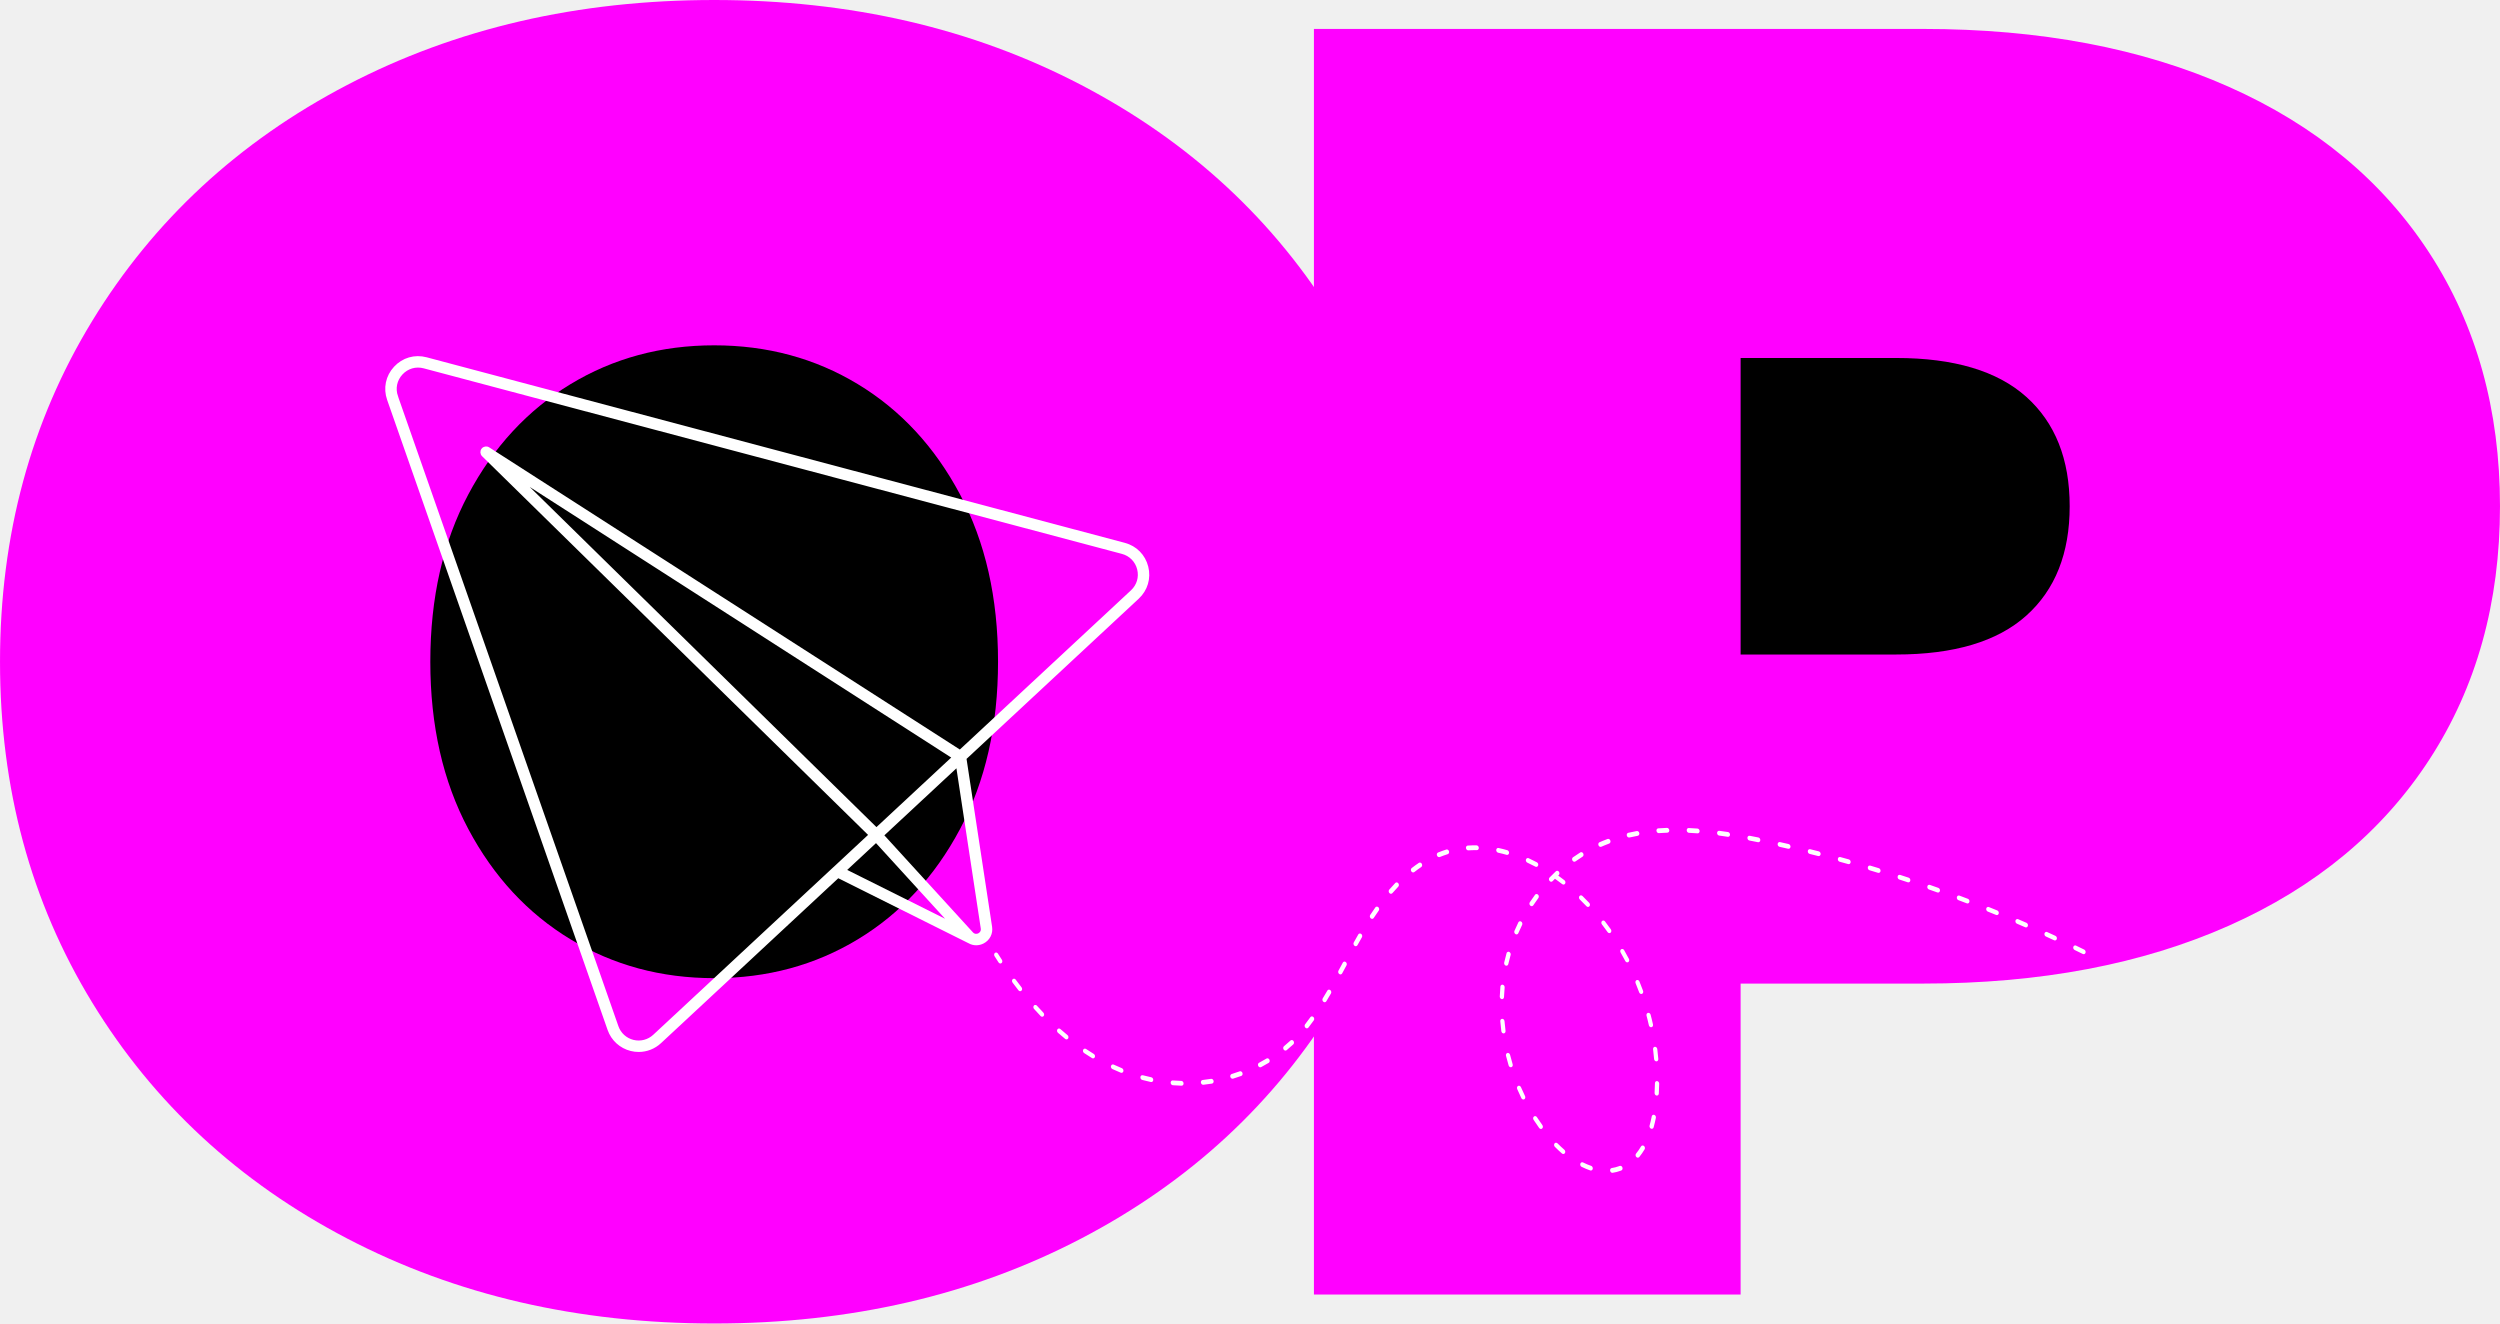
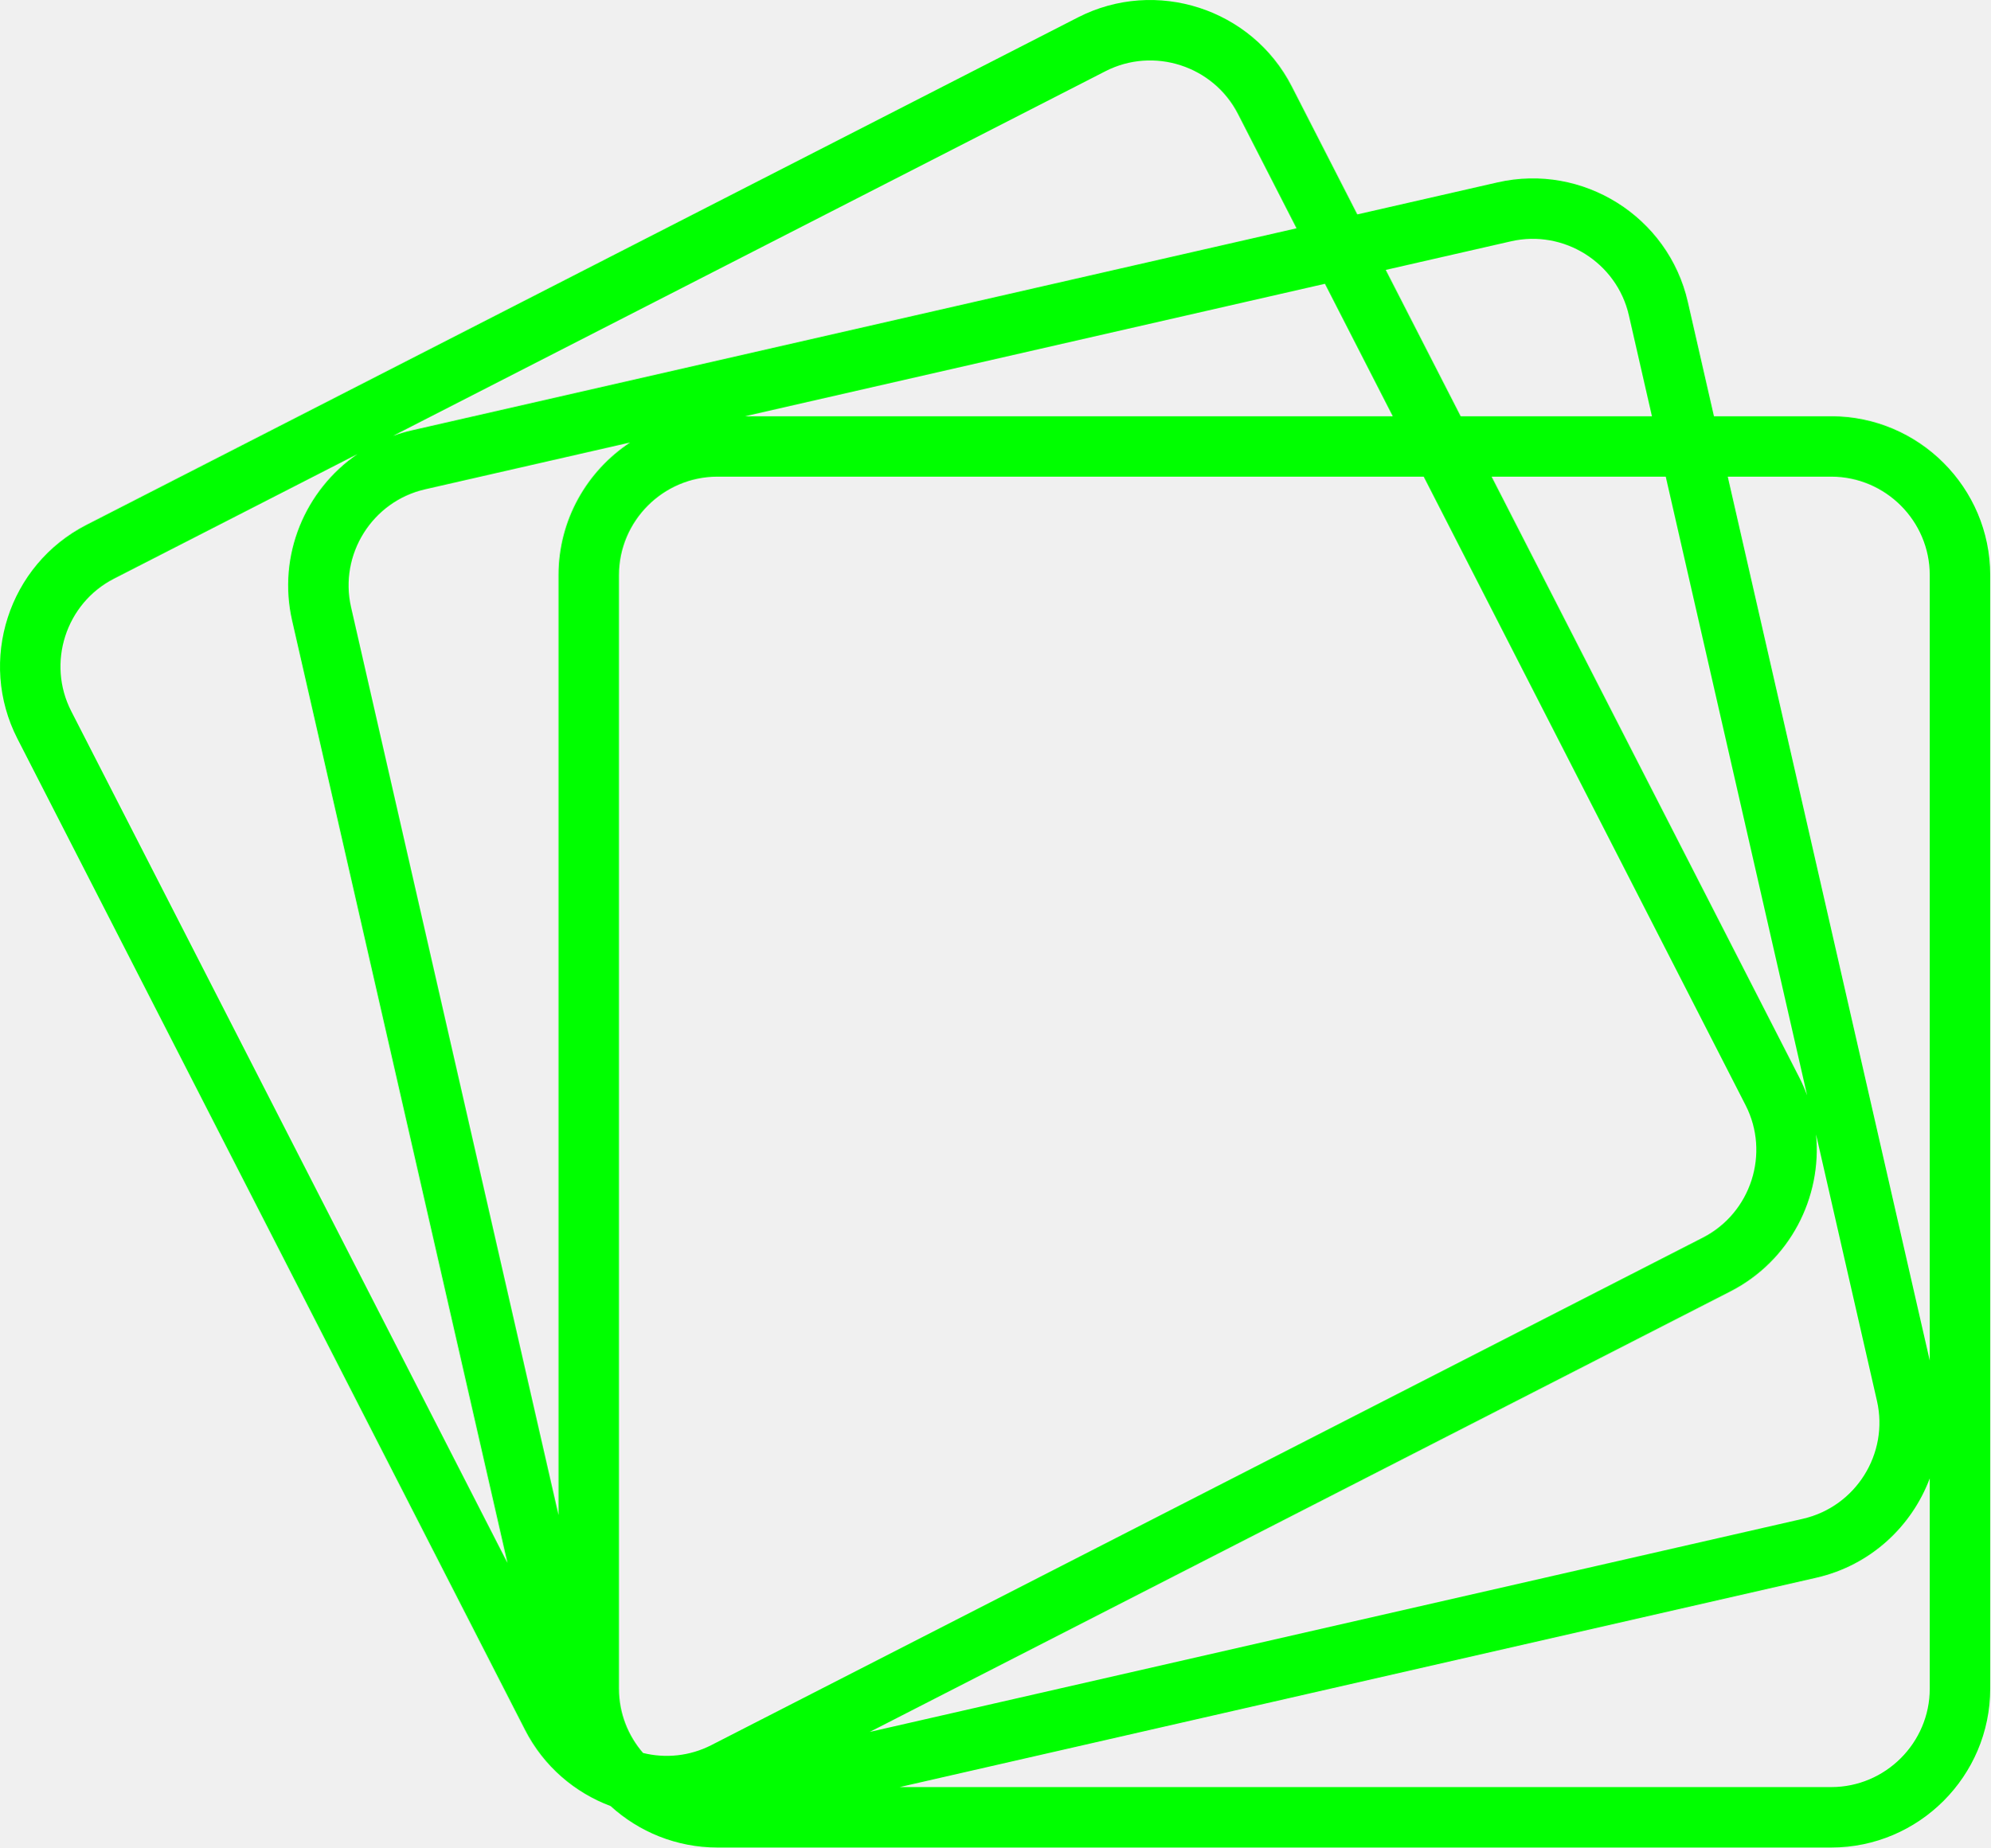
- <svg xmlns="http://www.w3.org/2000/svg" xml:space="preserve" width="187.881mm" height="99.463mm" version="1.1" style="shape-rendering:geometricPrecision; text-rendering:geometricPrecision; image-rendering:optimizeQuality; fill-rule:evenodd; clip-rule:evenodd" viewBox="0 0 2908.45 1539.72">
+ <svg xmlns="http://www.w3.org/2000/svg" xml:space="preserve" width="80.264mm" height="74.53mm" version="1.1" style="shape-rendering:geometricPrecision; text-rendering:geometricPrecision; image-rendering:optimizeQuality; fill-rule:evenodd; clip-rule:evenodd" viewBox="0 0 7992.7 7421.66">
  <defs>
    <style type="text/css">
   
-     .str0 {stroke:white;stroke-width:3.1;stroke-miterlimit:10}
-     .fil1 {fill:black;fill-rule:nonzero}
-     .fil0 {fill:fuchsia;fill-rule:nonzero}
-     .fil2 {fill:white;fill-rule:nonzero}
+     .fil0 {fill:lime}
   
  </style>
  </defs>
  <g id="Capa_x0020_1">
-     <g id="_105553159150912">
-       <path class="fil0" d="M2237.45 33.66c136.02,0 254.51,22.44 355.48,67.31 100.97,44.88 178.79,109.38 233.48,193.52 54.69,84.14 82.03,182.3 82.03,294.48 0,112.18 -27.35,210.34 -82.03,294.48 -54.69,84.14 -132.52,148.64 -233.48,193.52 -100.97,44.87 -219.46,67.31 -355.48,67.31l-212.45 0 0 361.79 -496.41 0 0 -1472.4 708.86 0z" />
-       <path class="fil1" d="M2205.9 761.44c67.31,0 117.79,-15.07 151.45,-45.22 33.66,-30.15 50.48,-72.57 50.48,-127.26 0,-54.69 -16.83,-97.11 -50.48,-127.26 -33.66,-30.15 -84.14,-45.22 -151.45,-45.22l-180.9 0 0 344.96 180.9 0z" />
-       <path class="fil0" d="M830.86 1539.72c-158.46,0 -300.79,-32.95 -427,-98.86 -126.2,-65.91 -225.07,-157.41 -296.58,-274.5 -71.52,-117.09 -107.27,-249.26 -107.27,-396.5 0,-147.24 35.76,-279.41 107.27,-396.5 71.52,-117.09 170.38,-208.59 296.58,-274.5 126.21,-65.91 268.54,-98.86 427,-98.86 158.46,0 300.79,32.95 427,98.86 126.2,65.91 225.07,157.41 296.58,274.5 71.52,117.09 107.27,249.26 107.27,396.5 0,147.24 -35.76,279.41 -107.27,396.5 -71.52,117.09 -170.38,208.59 -296.58,274.5 -126.21,65.91 -268.54,98.86 -427,98.86z" />
-       <path class="fil1" d="M830.86 1137.96c61.7,0 117.44,-15.08 167.22,-45.23 49.78,-30.15 89.4,-72.92 118.84,-128.31 29.45,-55.39 44.17,-120.25 44.17,-194.57 0,-74.32 -14.73,-139.18 -44.17,-194.57 -29.45,-55.39 -69.06,-98.16 -118.84,-128.31 -49.78,-30.15 -105.52,-45.22 -167.22,-45.22 -61.7,0 -117.45,15.07 -167.23,45.22 -49.78,30.15 -89.4,72.92 -118.84,128.31 -29.45,55.39 -44.17,120.25 -44.17,194.57 0,74.32 14.73,139.17 44.17,194.57 29.45,55.39 69.06,98.16 118.84,128.31 49.78,30.15 105.52,45.23 167.23,45.23z" />
-       <g>
-         <path class="fil2" d="M1884.53 1356.35c-0.1,0.02 -0.2,0.05 -0.3,0.09 -0.22,0.09 -0.44,0.17 -0.66,0.25 -2.74,1.02 -5.6,1.76 -8.49,2.2 -1.33,0.21 -2.18,1.6 -1.9,3.13 0.29,1.53 1.6,2.61 2.93,2.4 3.18,-0.48 6.33,-1.29 9.34,-2.42 0.24,-0.09 0.48,-0.18 0.73,-0.28 1.25,-0.49 1.83,-2.08 1.3,-3.54 -0.5,-1.35 -1.77,-2.12 -2.95,-1.85zm-44.35 -4.16c-0.74,0.17 -1.36,0.73 -1.64,1.58 -0.47,1.4 0.2,3.06 1.48,3.7 3.34,1.67 6.71,3.08 10,4.2 1.33,0.45 2.65,-0.38 2.95,-1.85 0.29,-1.47 -0.55,-3.04 -1.88,-3.49 -3.08,-1.04 -6.24,-2.37 -9.38,-3.94 -0.51,-0.25 -1.04,-0.31 -1.52,-0.2zm70.36 -19.5c-0.56,0.13 -1.07,0.49 -1.41,1.06 -1.78,3.02 -3.72,5.81 -5.76,8.31 -0.89,1.09 -0.77,2.85 0.27,3.95 1.04,1.09 2.6,1.1 3.48,0.01 2.2,-2.69 4.28,-5.69 6.19,-8.93 0.73,-1.23 0.38,-2.98 -0.77,-3.91 -0.62,-0.5 -1.35,-0.65 -2,-0.5zm-100.77 -3.23c-0.47,0.11 -0.9,0.38 -1.23,0.8 -0.86,1.11 -0.71,2.88 0.35,3.95 2.67,2.71 5.45,5.3 8.24,7.72 1.12,0.97 2.66,0.79 3.44,-0.41 0.77,-1.2 0.49,-2.96 -0.64,-3.93 -2.68,-2.32 -5.34,-4.81 -7.91,-7.41 -0.65,-0.66 -1.5,-0.9 -2.25,-0.72zm113.57 -32.52c-0.84,0.2 -1.53,0.91 -1.74,1.92 -0.72,3.64 -1.56,7.19 -2.5,10.57 -0.4,1.43 0.34,3.06 1.64,3.62 1.31,0.57 2.69,-0.14 3.08,-1.57 0.98,-3.51 1.85,-7.21 2.6,-10.99 0.29,-1.48 -0.55,-3.04 -1.89,-3.49 -0.41,-0.14 -0.83,-0.15 -1.21,-0.07zm-137.93 1.58c-0.29,0.07 -0.58,0.2 -0.83,0.4 -1.08,0.84 -1.28,2.57 -0.44,3.86 2.08,3.22 4.27,6.42 6.49,9.5 0.9,1.24 2.46,1.51 3.49,0.59 1.03,-0.91 1.14,-2.66 0.25,-3.9 -2.16,-3 -4.29,-6.11 -6.31,-9.24 -0.64,-0.99 -1.69,-1.43 -2.64,-1.21zm141.71 -40.77c-1.02,0.24 -1.77,1.21 -1.79,2.46 -0.06,3.74 -0.2,7.51 -0.42,11.2 -0.09,1.52 0.94,2.94 2.3,3.17 1.36,0.22 2.54,-0.83 2.63,-2.36 0.22,-3.77 0.37,-7.63 0.43,-11.46 0.02,-1.53 -1.06,-2.9 -2.42,-3.05 -0.25,-0.03 -0.5,-0.01 -0.73,0.04zm-160.52 5.43c-0.15,0.03 -0.29,0.09 -0.43,0.15 -1.22,0.58 -1.71,2.21 -1.1,3.64 1.53,3.56 3.16,7.12 4.85,10.59 0.68,1.39 2.19,2 3.37,1.33 1.18,-0.66 1.59,-2.32 0.91,-3.72 -1.64,-3.37 -3.23,-6.84 -4.72,-10.31 -0.54,-1.26 -1.77,-1.95 -2.89,-1.69zm158.32 -45.32c-1.16,0.27 -1.94,1.5 -1.76,2.91 0.47,3.76 0.87,7.55 1.18,11.28 0.13,1.54 1.34,2.77 2.7,2.74 1.34,-0.02 2.35,-1.29 2.22,-2.84 -0.32,-3.81 -0.74,-7.69 -1.21,-11.53 -0.19,-1.54 -1.45,-2.71 -2.8,-2.61 -0.11,0.01 -0.23,0.03 -0.34,0.05zm488.8 -117.95c-0.74,0.17 -1.38,0.75 -1.65,1.61 -0.45,1.41 0.23,3.06 1.52,3.68 3.17,1.54 6.34,3.08 9.51,4.64 1.28,0.63 2.7,0 3.15,-1.4 0.46,-1.41 -0.21,-3.06 -1.5,-3.69 -3.17,-1.56 -6.35,-3.11 -9.54,-4.65 -0.5,-0.24 -1.02,-0.29 -1.5,-0.18zm-33.5 -15.74c-0.76,0.18 -1.41,0.77 -1.67,1.67 -0.42,1.42 0.29,3.06 1.59,3.65 3.19,1.46 6.39,2.93 9.58,4.41 1.3,0.6 2.69,-0.06 3.12,-1.48 0.43,-1.42 -0.28,-3.06 -1.57,-3.66 -3.19,-1.49 -6.4,-2.96 -9.61,-4.42 -0.48,-0.22 -0.98,-0.27 -1.44,-0.16zm-626.49 140.83c0,0 0,0 -0,0 -1.31,0.31 -2.07,1.78 -1.69,3.29 0.94,3.76 1.98,7.55 3.08,11.26 0.45,1.49 1.87,2.39 3.14,2 1.29,-0.39 1.97,-1.91 1.53,-3.4 -1.08,-3.62 -2.09,-7.31 -3.01,-10.97 -0.38,-1.51 -1.74,-2.49 -3.06,-2.18zm163.5 -46.65c-0.02,0 -0.02,0.01 -0.04,0.01 -1.31,0.33 -2.04,1.82 -1.64,3.33 0.38,1.43 0.75,2.86 1.11,4.3 0.56,2.24 1.1,4.52 1.6,6.77 0.34,1.52 1.7,2.54 3.01,2.27 1.35,-0.25 2.12,-1.71 1.78,-3.23 -0.51,-2.3 -1.07,-4.63 -1.64,-6.92 -0.37,-1.47 -0.74,-2.93 -1.13,-4.4 -0.4,-1.49 -1.75,-2.44 -3.04,-2.14zm429.25 -109.1c-0.78,0.18 -1.43,0.8 -1.69,1.72 -0.39,1.44 0.35,3.06 1.65,3.62 3.23,1.38 6.44,2.77 9.65,4.17 1.3,0.57 2.69,-0.13 3.09,-1.56 0.4,-1.44 -0.33,-3.06 -1.63,-3.63 -3.22,-1.41 -6.45,-2.8 -9.68,-4.19 -0.47,-0.2 -0.96,-0.24 -1.39,-0.14zm-33.97 -14.11c-0.8,0.19 -1.47,0.83 -1.71,1.78 -0.36,1.45 0.41,3.05 1.73,3.58 3.24,1.3 6.47,2.62 9.71,3.94 1.31,0.54 2.67,-0.2 3.05,-1.64 0.37,-1.44 -0.39,-3.05 -1.71,-3.59 -3.25,-1.33 -6.49,-2.65 -9.74,-3.95 -0.46,-0.18 -0.91,-0.21 -1.34,-0.12zm-565.32 130.2c-1.12,0.26 -1.89,1.41 -1.78,2.77 0.31,3.84 0.72,7.72 1.21,11.55 0.2,1.54 1.46,2.7 2.81,2.6 1.36,-0.11 2.28,-1.43 2.09,-2.97 -0.48,-3.73 -0.88,-7.51 -1.18,-11.25 -0.13,-1.54 -1.33,-2.78 -2.69,-2.76 -0.16,0 -0.31,0.02 -0.46,0.06zm157.2 -45.21c-0.13,0.03 -0.27,0.08 -0.39,0.13 -1.23,0.55 -1.75,2.17 -1.16,3.61 1.44,3.49 2.83,7.07 4.13,10.63 0.54,1.46 1.99,2.24 3.24,1.76 1.26,-0.49 1.84,-2.07 1.3,-3.54 -1.33,-3.63 -2.75,-7.28 -4.21,-10.85 -0.53,-1.29 -1.77,-2 -2.9,-1.74zm-505.53 116.37c-1.2,0.28 -1.97,1.57 -1.75,3 0.24,1.54 1.52,2.66 2.87,2.51 3.34,-0.37 6.71,-0.83 10.01,-1.37 1.33,-0.23 2.17,-1.63 1.87,-3.16 -0.3,-1.53 -1.62,-2.59 -2.96,-2.37 -3.23,0.53 -6.52,0.98 -9.79,1.34 -0.09,0.01 -0.17,0.02 -0.25,0.04zm43.61 -10.19c-0.08,0.02 -0.17,0.04 -0.25,0.07 -3.07,1.12 -6.21,2.17 -9.34,3.13 -1.29,0.39 -1.96,1.92 -1.51,3.41 0.45,1.49 1.86,2.36 3.15,1.99 3.2,-0.98 6.42,-2.05 9.56,-3.2 1.27,-0.46 1.88,-2.03 1.36,-3.5 -0.48,-1.38 -1.77,-2.18 -2.97,-1.9zm-78.77 10.72c-1.04,0.24 -1.8,1.26 -1.79,2.54 0.01,1.54 1.13,2.87 2.5,2.98 3.38,0.27 6.82,0.45 10.21,0.53 1.36,0.04 2.4,-1.19 2.32,-2.73 -0.08,-1.54 -1.25,-2.82 -2.61,-2.85 -3.32,-0.08 -6.67,-0.26 -9.98,-0.52 -0.23,-0.02 -0.45,-0 -0.66,0.05zm110.31 -25.76c-0.21,0.05 -0.42,0.13 -0.61,0.25 -2.81,1.69 -5.71,3.33 -8.63,4.87 -1.2,0.63 -1.63,2.28 -0.98,3.69 0.66,1.41 2.16,2.04 3.35,1.4 2.99,-1.57 5.96,-3.25 8.84,-4.98 1.16,-0.7 1.53,-2.38 0.81,-3.76 -0.59,-1.14 -1.75,-1.71 -2.79,-1.47zm804.31 -189.41c-0.82,0.19 -1.49,0.86 -1.71,1.84 -0.34,1.46 0.46,3.05 1.79,3.54 3.25,1.22 6.51,2.46 9.77,3.7 1.32,0.51 2.67,-0.26 3.01,-1.72 0.34,-1.46 -0.46,-3.05 -1.77,-3.55 -3.27,-1.25 -6.53,-2.49 -9.8,-3.71 -0.44,-0.17 -0.89,-0.19 -1.29,-0.1zm-949.82 209.06c-0.89,0.21 -1.61,0.99 -1.76,2.08 -0.21,1.5 0.71,3.01 2.05,3.37 3.35,0.9 6.76,1.72 10.13,2.44 1.36,0.29 2.58,-0.7 2.73,-2.22 0.15,-1.51 -0.83,-2.98 -2.19,-3.27 -3.29,-0.7 -6.62,-1.51 -9.89,-2.39 -0.37,-0.1 -0.73,-0.1 -1.07,-0.02zm173.79 -40.9c-0.35,0.08 -0.69,0.26 -0.98,0.53 -2.42,2.26 -4.96,4.49 -7.56,6.62 -1.06,0.87 -1.22,2.61 -0.37,3.88 0.86,1.27 2.41,1.59 3.48,0.72 2.67,-2.19 5.28,-4.49 7.77,-6.81 1.01,-0.94 1.08,-2.7 0.16,-3.92 -0.65,-0.87 -1.64,-1.23 -2.51,-1.03zm245.04 -64.43c-0.94,0.22 -1.67,1.08 -1.78,2.23 -0.34,3.78 -0.6,7.63 -0.75,11.43 -0.06,1.53 0.99,2.93 2.36,3.12 1.37,0.19 2.52,-0.89 2.58,-2.42 0.15,-3.7 0.39,-7.44 0.73,-11.12 0.14,-1.52 -0.85,-2.97 -2.21,-3.25 -0.32,-0.07 -0.64,-0.06 -0.93,0.01zm496.63 -116.19c-0.84,0.2 -1.52,0.89 -1.73,1.9 -0.3,1.47 0.53,3.04 1.86,3.5 3.28,1.15 6.55,2.3 9.82,3.47 1.33,0.48 2.66,-0.33 2.97,-1.8 0.31,-1.47 -0.51,-3.04 -1.83,-3.52 -3.28,-1.17 -6.57,-2.33 -9.85,-3.48 -0.42,-0.15 -0.85,-0.17 -1.23,-0.08zm-357.19 74.65c-0.24,0.06 -0.48,0.16 -0.71,0.31 -1.13,0.76 -1.42,2.46 -0.65,3.81 1.86,3.25 3.69,6.6 5.44,9.93 0.72,1.37 2.24,1.91 3.4,1.21 1.16,-0.71 1.52,-2.39 0.8,-3.76 -1.78,-3.41 -3.65,-6.82 -5.55,-10.14 -0.62,-1.07 -1.73,-1.59 -2.73,-1.36zm-592.57 134.34c-0.76,0.17 -1.4,0.76 -1.66,1.65 -0.43,1.42 0.27,3.06 1.56,3.66 3.23,1.5 6.51,2.94 9.76,4.26 1.31,0.54 2.68,-0.2 3.05,-1.65 0.37,-1.45 -0.39,-3.05 -1.71,-3.59 -3.17,-1.3 -6.39,-2.7 -9.54,-4.17 -0.49,-0.23 -1,-0.27 -1.46,-0.17zm231.58 -55.91c-0.5,0.12 -0.95,0.41 -1.29,0.88 -2.05,2.86 -4.12,5.65 -6.18,8.31 -0.86,1.11 -0.7,2.88 0.35,3.95 1.06,1.07 2.61,1.03 3.48,-0.08 2.09,-2.7 4.21,-5.55 6.29,-8.46 0.82,-1.15 0.61,-2.92 -0.48,-3.94 -0.64,-0.61 -1.45,-0.82 -2.17,-0.65zm683.64 -164.69c-0.86,0.2 -1.55,0.92 -1.74,1.96 -0.28,1.48 0.58,3.03 1.92,3.46 3.29,1.07 6.58,2.14 9.87,3.23 1.33,0.44 2.65,-0.4 2.93,-1.88 0.29,-1.48 -0.56,-3.03 -1.9,-3.48 -3.3,-1.09 -6.6,-2.17 -9.9,-3.24 -0.41,-0.13 -0.81,-0.14 -1.18,-0.06zm-455.05 89.49c-0.78,0.18 -1.43,0.79 -1.68,1.7 -1.01,3.58 -1.93,7.24 -2.75,10.86 -0.33,1.46 0.48,3.04 1.8,3.54 1.32,0.49 2.67,-0.3 2.99,-1.76 0.8,-3.52 1.7,-7.08 2.68,-10.57 0.4,-1.43 -0.33,-3.06 -1.63,-3.63 -0.48,-0.21 -0.96,-0.25 -1.41,-0.14zm-492.69 112.71c-0.63,0.15 -1.19,0.58 -1.52,1.26 -0.63,1.31 -0.15,3.03 1.07,3.85 3.03,2.03 6.11,4 9.17,5.87 1.24,0.76 2.71,0.28 3.28,-1.06 0.57,-1.34 0.03,-3.05 -1.21,-3.8 -2.99,-1.83 -6.01,-3.76 -8.98,-5.75 -0.58,-0.39 -1.23,-0.5 -1.81,-0.36zm913.05 -212.98c-0.87,0.2 -1.57,0.96 -1.75,2.01 -0.25,1.49 0.64,3.02 1.98,3.42 3.3,0.99 6.61,1.98 9.91,2.99 1.34,0.41 2.64,-0.46 2.89,-1.95 0.26,-1.49 -0.62,-3.03 -1.96,-3.44 -3.31,-1.01 -6.62,-2.01 -9.94,-3 -0.39,-0.12 -0.77,-0.13 -1.13,-0.04zm-629.08 144.35c-0.57,0.13 -1.08,0.5 -1.42,1.08 -1.83,3.14 -3.64,6.19 -5.39,9.07 -0.74,1.22 -0.42,2.98 0.73,3.92 1.15,0.94 2.68,0.71 3.42,-0.51 1.77,-2.9 3.6,-5.99 5.44,-9.16 0.72,-1.24 0.36,-2.99 -0.8,-3.9 -0.62,-0.49 -1.34,-0.64 -1.99,-0.49zm319.11 -80.4c-0.36,0.09 -0.71,0.27 -1,0.55 -1,0.96 -1.06,2.71 -0.13,3.92 2.25,2.94 4.49,5.97 6.64,9.01 0.88,1.25 2.44,1.53 3.48,0.63 1.04,-0.9 1.16,-2.65 0.28,-3.9 -2.2,-3.11 -4.48,-6.2 -6.79,-9.2 -0.66,-0.85 -1.63,-1.21 -2.49,-1.01zm275.14 -73.9c-0.89,0.21 -1.6,0.99 -1.76,2.07 -0.22,1.5 0.7,3.01 2.04,3.38 3.32,0.91 6.63,1.82 9.95,2.75 1.35,0.38 2.62,-0.53 2.85,-2.03 0.22,-1.49 -0.68,-3.01 -2.03,-3.39 -3.32,-0.93 -6.65,-1.85 -9.98,-2.76 -0.37,-0.1 -0.74,-0.11 -1.07,-0.03zm-371.97 74.73c-0.62,0.15 -1.18,0.57 -1.5,1.24 -1.59,3.25 -3.12,6.59 -4.54,9.91 -0.58,1.34 -0.04,3.05 1.2,3.81 1.24,0.76 2.71,0.29 3.28,-1.06 1.39,-3.24 2.88,-6.5 4.43,-9.66 0.64,-1.3 0.18,-3.03 -1.03,-3.85 -0.59,-0.4 -1.24,-0.52 -1.84,-0.38zm-536.41 124.8c-0.52,0.12 -1,0.44 -1.34,0.95 -0.79,1.18 -0.52,2.94 0.59,3.93 2.77,2.46 5.61,4.88 8.44,7.2 1.14,0.94 2.67,0.72 3.42,-0.51 0.74,-1.22 0.42,-2.98 -0.72,-3.92 -2.77,-2.28 -5.56,-4.66 -8.28,-7.07 -0.64,-0.57 -1.41,-0.75 -2.11,-0.59zm332.16 -77.86c-0.59,0.14 -1.13,0.53 -1.46,1.15 -1.68,3.13 -3.37,6.26 -5.06,9.38 -0.69,1.27 -0.29,3.01 0.89,3.89 1.18,0.88 2.69,0.56 3.38,-0.7 1.69,-3.13 3.38,-6.26 5.07,-9.39 0.68,-1.27 0.28,-3.01 -0.9,-3.88 -0.61,-0.45 -1.3,-0.58 -1.92,-0.44zm541.26 -130.78c-0.91,0.21 -1.62,1.02 -1.76,2.13 -0.19,1.5 0.75,3 2.1,3.33 3.33,0.83 6.66,1.66 9.98,2.51 1.36,0.35 2.61,-0.59 2.8,-2.1 0.2,-1.51 -0.73,-3 -2.08,-3.35 -3.34,-0.85 -6.68,-1.69 -10.02,-2.52 -0.36,-0.09 -0.7,-0.09 -1.02,-0.01zm-266.17 53.72c-0.48,0.11 -0.93,0.4 -1.26,0.84 -0.84,1.13 -0.65,2.9 0.42,3.95 2.59,2.53 5.19,5.16 7.72,7.84 1.04,1.1 2.59,1.1 3.48,0.02 0.89,-1.08 0.77,-2.85 -0.26,-3.95 -2.58,-2.74 -5.24,-5.43 -7.89,-8.02 -0.65,-0.63 -1.47,-0.85 -2.21,-0.68zm231.1 -61.98c-0.93,0.22 -1.65,1.05 -1.78,2.19 -0.16,1.51 0.81,2.99 2.17,3.29 3.34,0.74 6.67,1.5 10.01,2.26 1.36,0.32 2.59,-0.66 2.75,-2.17 0.17,-1.51 -0.79,-2.99 -2.15,-3.3 -3.34,-0.77 -6.69,-1.52 -10.04,-2.28 -0.33,-0.07 -0.66,-0.07 -0.97,0zm-282.77 60.42c-0.49,0.11 -0.93,0.4 -1.27,0.86 -2.09,2.83 -4.13,5.76 -6.08,8.71 -0.78,1.19 -0.51,2.95 0.6,3.93 1.12,0.99 2.66,0.82 3.44,-0.37 1.9,-2.88 3.9,-5.74 5.93,-8.5 0.84,-1.14 0.64,-2.91 -0.43,-3.94 -0.65,-0.63 -1.47,-0.86 -2.2,-0.69zm-205.48 45.93c-0.57,0.13 -1.09,0.5 -1.42,1.09 -1.68,2.93 -3.4,5.97 -5.24,9.29 -0.7,1.26 -0.31,3.01 0.86,3.9 1.17,0.89 2.69,0.59 3.39,-0.66 1.83,-3.3 3.54,-6.33 5.21,-9.23 0.71,-1.25 0.35,-2.99 -0.81,-3.9 -0.61,-0.48 -1.33,-0.63 -1.98,-0.48zm-377.64 83.12c-0.43,0.1 -0.83,0.33 -1.15,0.7 -0.92,1.05 -0.84,2.82 0.17,3.95 2.52,2.8 5.1,5.58 7.65,8.25 1.04,1.09 2.6,1.09 3.48,0 0.88,-1.09 0.76,-2.86 -0.28,-3.95 -2.51,-2.63 -5.04,-5.36 -7.53,-8.12 -0.66,-0.74 -1.55,-1.01 -2.34,-0.83zm830.72 -196.82c-0.95,0.22 -1.69,1.1 -1.78,2.27 -0.12,1.52 0.89,2.97 2.24,3.22 3.35,0.64 6.7,1.3 10.03,1.98 1.36,0.27 2.57,-0.73 2.71,-2.25 0.13,-1.52 -0.86,-2.98 -2.22,-3.25 -3.35,-0.68 -6.72,-1.34 -10.09,-1.98 -0.31,-0.06 -0.62,-0.06 -0.9,0.01zm-223.63 40.74c-0.35,0.08 -0.69,0.26 -0.98,0.53 -2.51,2.35 -4.99,4.8 -7.38,7.3 -0.96,1 -0.96,2.76 0.01,3.94 0.97,1.17 2.53,1.31 3.5,0.31 0.92,-0.96 1.85,-1.91 2.79,-2.85 2.84,2.01 5.68,4.11 8.44,6.26 1.16,0.91 2.69,0.64 3.4,-0.61 0.71,-1.25 0.34,-3 -0.82,-3.9 -2.37,-1.85 -4.8,-3.67 -7.24,-5.42 0.21,-0.2 0.43,-0.41 0.64,-0.6 1.01,-0.95 1.08,-2.7 0.16,-3.92 -0.65,-0.87 -1.63,-1.23 -2.51,-1.03zm188.35 -46.5c-1,0.23 -1.74,1.18 -1.79,2.41 -0.05,1.53 1.01,2.92 2.38,3.09 3.26,0.43 6.64,0.92 10.05,1.43 1.37,0.21 2.53,-0.86 2.6,-2.39 0.07,-1.52 -0.97,-2.93 -2.33,-3.14 -3.44,-0.51 -6.85,-1 -10.13,-1.43 -0.27,-0.03 -0.53,-0.02 -0.78,0.04zm-398.08 88.21c-0.5,0.12 -0.96,0.41 -1.29,0.89 -1.99,2.81 -4,5.76 -5.97,8.74 -0.78,1.19 -0.51,2.95 0.61,3.93 1.12,0.98 2.66,0.82 3.44,-0.37 1.94,-2.95 3.92,-5.85 5.88,-8.62 0.82,-1.15 0.59,-2.93 -0.5,-3.95 -0.64,-0.59 -1.45,-0.8 -2.16,-0.64zm362.73 -91.43c-1.07,0.25 -1.83,1.31 -1.78,2.63 0.06,1.54 1.2,2.84 2.56,2.9 3.26,0.15 6.64,0.36 10.04,0.61 1.36,0.1 2.46,-1.07 2.43,-2.6 -0.02,-1.54 -1.14,-2.87 -2.51,-2.97 -3.44,-0.26 -6.86,-0.46 -10.15,-0.61 -0.2,-0.01 -0.4,0.01 -0.59,0.05zm-124.96 28.08c-0.22,0.05 -0.44,0.14 -0.65,0.28 -2.86,1.78 -5.71,3.69 -8.49,5.65 -1.11,0.79 -1.38,2.5 -0.59,3.83 0.79,1.32 2.33,1.75 3.45,0.97 2.71,-1.92 5.49,-3.78 8.28,-5.53 1.15,-0.72 1.49,-2.41 0.76,-3.78 -0.6,-1.11 -1.74,-1.67 -2.76,-1.43zm-659.98 147.21c-0.35,0.08 -0.67,0.25 -0.96,0.51 -1.02,0.93 -1.1,2.69 -0.2,3.92 2.26,3.05 4.57,6.1 6.88,9.05 0.94,1.2 2.5,1.39 3.49,0.42 0.99,-0.96 1.04,-2.72 0.1,-3.92 -2.27,-2.91 -4.56,-5.92 -6.79,-8.93 -0.65,-0.88 -1.64,-1.26 -2.53,-1.05zm749.73 -174.92c-1.17,0.27 -1.94,1.5 -1.76,2.91 0.2,1.55 1.46,2.71 2.8,2.61 3.25,-0.24 6.59,-0.41 9.94,-0.53 1.36,-0.06 2.34,-1.35 2.18,-2.88 -0.15,-1.54 -1.37,-2.75 -2.73,-2.7 -3.4,0.13 -6.8,0.3 -10.1,0.55 -0.12,0.01 -0.22,0.02 -0.33,0.05zm-151.92 34.54c-0.76,0.18 -1.4,0.76 -1.67,1.64 -0.43,1.42 0.27,3.06 1.57,3.66 3.12,1.44 6.28,3.02 9.38,4.67 1.27,0.67 2.7,0.09 3.2,-1.29 0.5,-1.39 -0.13,-3.06 -1.4,-3.74 -3.19,-1.69 -6.42,-3.3 -9.63,-4.79 -0.49,-0.22 -0.99,-0.27 -1.46,-0.16zm93.52 -22.29c-0.09,0.02 -0.18,0.04 -0.26,0.08 -1.86,0.7 -3.75,1.43 -5.59,2.19 -1.26,0.52 -2.52,1.05 -3.76,1.6 -1.24,0.54 -1.76,2.16 -1.18,3.6 0.58,1.45 2.05,2.17 3.29,1.63 1.22,-0.53 2.44,-1.05 3.67,-1.56 1.81,-0.74 3.65,-1.47 5.46,-2.14 1.27,-0.47 1.87,-2.05 1.35,-3.51 -0.48,-1.38 -1.76,-2.17 -2.96,-1.89zm23.85 -7.13c-1.31,0.3 -2.07,1.78 -1.7,3.28 0.38,1.51 1.74,2.49 3.05,2.2 3.17,-0.74 6.42,-1.41 9.67,-1.99 1.31,-0.24 2.14,-1.67 1.82,-3.19 -0.31,-1.53 -1.65,-2.57 -2.98,-2.33 -3.31,0.61 -6.63,1.28 -9.86,2.04zm-270.01 57.8c-0.39,0.09 -0.76,0.29 -1.07,0.62 -2.36,2.46 -4.72,5.06 -7.02,7.72 -0.92,1.05 -0.84,2.82 0.17,3.95 1.01,1.12 2.57,1.18 3.49,0.12 2.25,-2.6 4.57,-5.14 6.87,-7.55 0.96,-1.01 0.95,-2.77 -0.02,-3.94 -0.66,-0.79 -1.59,-1.11 -2.42,-0.91zm118.18 -40.11c-0.93,0.22 -1.66,1.06 -1.78,2.2 -0.15,1.51 0.83,2.98 2.18,3.28 3.25,0.7 6.57,1.54 9.84,2.49 1.35,0.39 2.63,-0.51 2.86,-2 0.24,-1.49 -0.66,-3.01 -2,-3.4 -3.38,-0.98 -6.8,-1.84 -10.15,-2.57 -0.33,-0.07 -0.65,-0.06 -0.96,0.01zm-91.13 17.01c-0.24,0.06 -0.48,0.16 -0.7,0.31 -2.78,1.87 -5.58,3.9 -8.3,6.02 -1.08,0.84 -1.28,2.58 -0.44,3.87 0.83,1.29 2.38,1.65 3.47,0.81 2.64,-2.06 5.35,-4.04 8.05,-5.85 1.13,-0.76 1.43,-2.46 0.66,-3.8 -0.61,-1.07 -1.73,-1.59 -2.73,-1.36zm55.88 -19.77c-1.17,0.27 -1.94,1.49 -1.76,2.9 0.19,1.54 1.44,2.72 2.79,2.62 3.23,-0.22 6.55,-0.3 9.85,-0.24 1.36,0.02 2.39,-1.2 2.31,-2.75 -0.09,-1.54 -1.26,-2.81 -2.62,-2.84 -3.44,-0.07 -6.88,0.02 -10.23,0.25 -0.11,0.01 -0.23,0.02 -0.34,0.05zm-24.49 4.53c-0.05,0.01 -0.1,0.02 -0.15,0.03 -3.2,1 -6.41,2.15 -9.56,3.44 -1.25,0.51 -1.81,2.11 -1.25,3.56 0.56,1.45 2.01,2.22 3.26,1.7 3.03,-1.24 6.12,-2.35 9.2,-3.31 1.29,-0.4 1.96,-1.92 1.5,-3.42 -0.44,-1.43 -1.76,-2.3 -3.01,-2.01zm-524.41 119.88c-0.28,0.07 -0.56,0.19 -0.8,0.38 -1.09,0.82 -1.31,2.55 -0.49,3.85 1.53,2.43 3.1,4.87 4.65,7.25 0.84,1.29 2.39,1.63 3.47,0.79 1.07,-0.86 1.26,-2.58 0.42,-3.87 -1.54,-2.35 -3.09,-4.76 -4.59,-7.15 -0.64,-1.01 -1.7,-1.47 -2.66,-1.24z" />
-         <path class="fil2 str0" d="M461.48 461.37l256.48 732.96c2.95,8.47 9.93,14.82 18.64,16.97 8.71,2.16 17.84,-0.21 24.42,-6.32l251.12 -233.64 -450.18 -441.66c-1.87,-1.83 -2.04,-4.77 -0.42,-6.81 1.63,-2.04 4.55,-2.52 6.74,-1.11l548.56 352.18 199.98 -186.05c7.16,-6.67 10.03,-16.32 7.66,-25.82 -2.38,-9.5 -9.44,-16.67 -18.9,-19.19l-812.27 -215.87c-9.64,-2.57 -19.46,0.28 -26.25,7.6 -6.79,7.33 -8.86,17.33 -5.57,26.76zm644.74 612.6l-87 -95.3 -36.3 33.77 123.3 61.53zm2.92 -192.87l-504.72 -324.03 415.19 407.32 89.53 -83.29zm29.73 206.09c2.14,-1.08 4.24,-3.53 3.68,-7.16l-28.78 -189.33 -87.1 81.03 104.3 114.24c2.58,2.53 5.76,2.3 7.9,1.22zm-679.29 -659.5c9.39,-10.15 22.97,-14.08 36.34,-10.53l812.27 215.87c13.09,3.48 22.89,13.41 26.16,26.57 3.29,13.15 -0.68,26.52 -10.59,35.75l-200.96 186.95 29.85 196.2c1.12,7.43 -2.48,14.41 -9.19,17.79 -2.5,1.26 -5.16,1.88 -7.78,1.88 -2.92,0 -5.81,-0.79 -8.39,-2.3 0,-0.01 -0.02,-0.01 -0.03,-0.01l-152.3 -76 -207.01 192.58c-6.87,6.4 -15.77,9.84 -24.94,9.84 -2.94,0 -5.91,-0.35 -8.85,-1.08 -12.07,-2.98 -21.72,-11.76 -25.83,-23.49l-256.47 -732.97c-4.57,-13.05 -1.68,-26.9 7.71,-37.04z" />
-       </g>
-     </g>
+     <path class="fil0" d="M2992.17 1671.96l2601.23 0 -272.38 -532.03 -2328.85 532.03zm2873.96 0l768.16 0 -92.58 -405.26c-48.45,-212.04 -261.53,-345.89 -473.53,-297.45l-502.98 114.9 300.93 587.81zm-5518.96 436.48l3981.8 -2038.53c312.85,-160.17 698.7,-35.64 858.9,277.24l263.17 514.04 563.06 -128.62c342.66,-78.26 686.06,137.4 764.32,480.04l104.93 459.35 471.14 0c351.48,0 638.23,286.72 638.23,638.23l0 4473.27c0,351.5 -286.75,638.2 -638.23,638.2l-4473.27 0c-164.92,0 -315.57,-63.11 -429.04,-166.44 -143.68,-53.9 -268.54,-159.26 -343.71,-306.06l-2038.53 -3981.8c-160.19,-312.85 -35.63,-698.73 277.25,-858.93zm5643.26 -193.72l1236 2414.21c11.95,23.36 22.27,47.1 31.1,71.17l-567.78 -2485.38 -699.32 0zm1302.93 2642.22c24.6,253.23 -104.61,508.27 -344.17,630.92l-3456.27 1769.51 3747.62 -856.17c212.06,-48.42 345.88,-261.53 297.44,-473.56l-244.61 -1070.69zm-6835.57 -2232.41l977.89 -500.64c-210.02,143.84 -322.52,406.74 -262.55,669.27l864.76 3785.4 -1751.89 -3421.83c-99.07,-193.58 -21.81,-433.07 171.8,-532.2zm1120.7 -573.77l2861.1 -1464.76c193.6,-99.12 433.06,-21.81 532.19,171.78l235.11 459.19 -3553.73 811.88c-25.62,5.86 -50.52,13.19 -74.67,21.92zm4139.21 163.96l1292.64 2524.88c99.1,193.55 21.81,433.06 -171.81,532.2l-3981.77 2038.52c-87.74,44.93 -184.97,53.61 -274.21,31.64 -60.21,-69.42 -96.81,-159.9 -96.81,-258.49l0 -4473.27c0,-217.54 177.95,-395.47 395.46,-395.47l2836.5 0zm-3474.7 4171.71l0 -3776.23c0,-222.16 114.55,-418.44 287.59,-532.78l-823.38 188.1c-212.09,48.46 -345.89,261.56 -297.44,473.57l833.23 3647.35zm4695.79 -4171.71l811.16 3550.7 0 -3155.22c0,-217.54 -177.96,-395.47 -395.47,-395.47l-415.69 0zm811.16 4024.18c-72.97,194.15 -238.76,349.52 -455.33,398.99l-3681.46 841.01 3741.32 0c217.51,0 395.47,-177.95 395.47,-395.43l0 -844.57z" />
  </g>
</svg>
